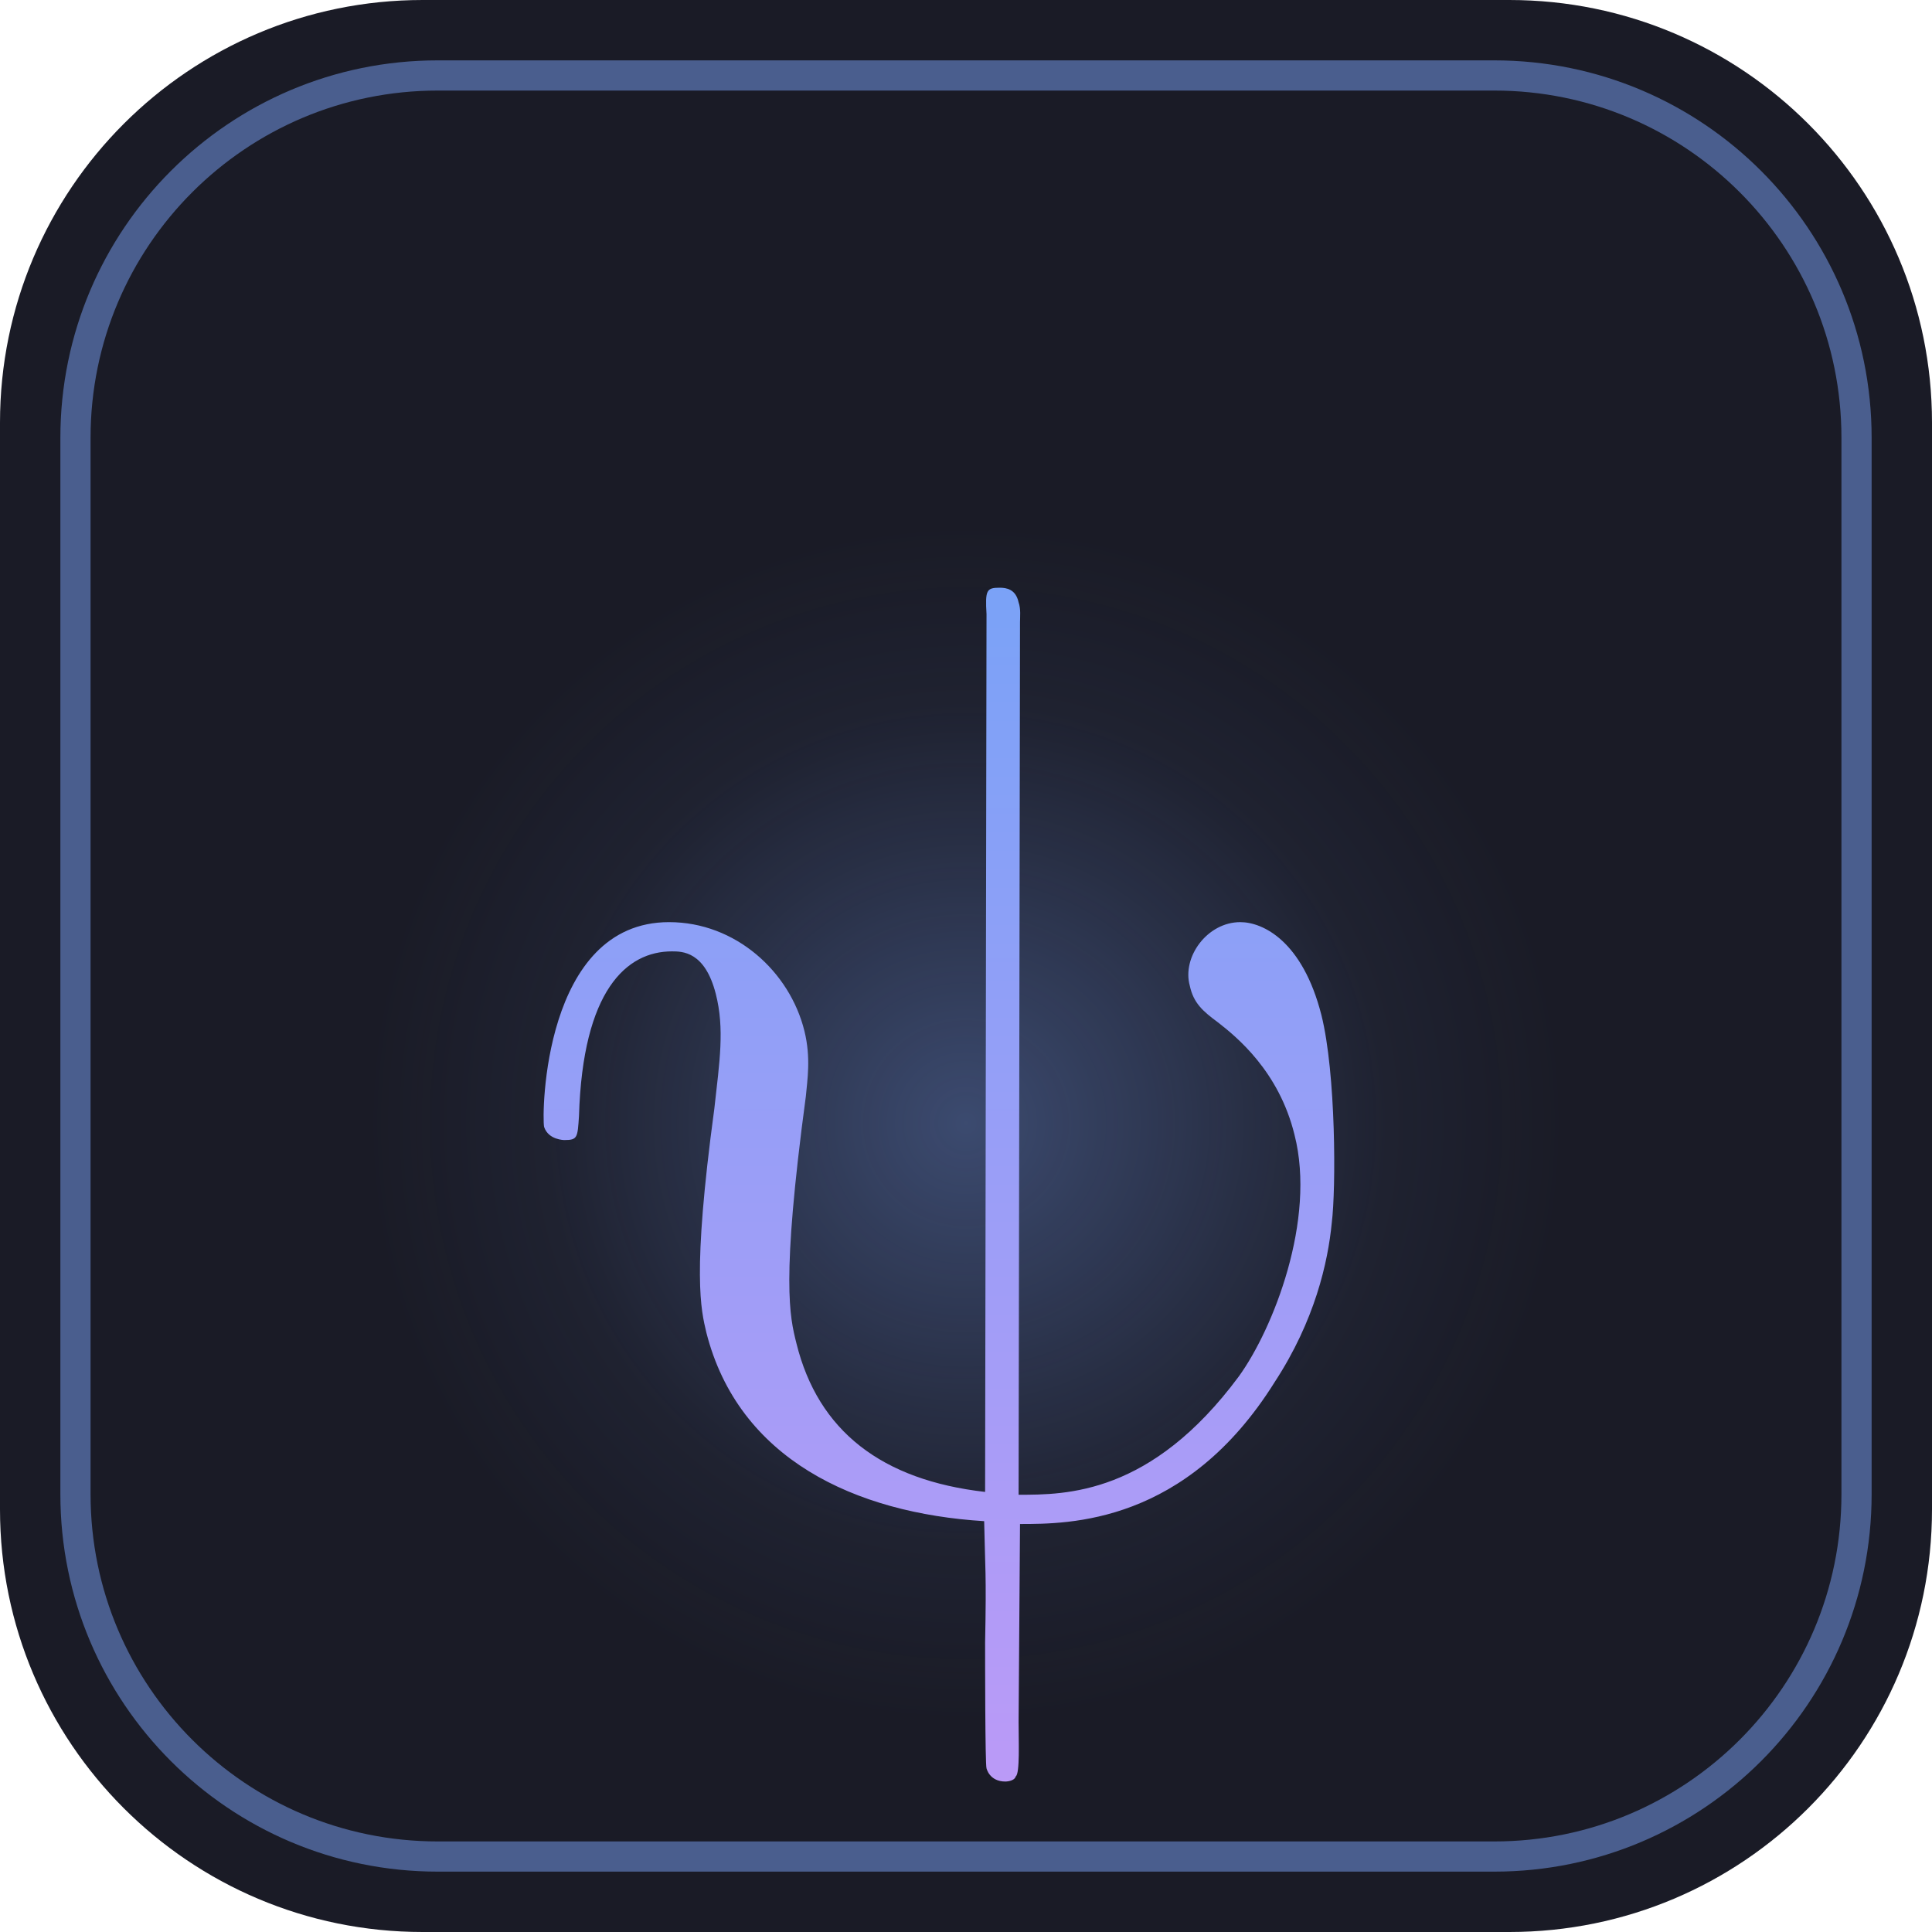
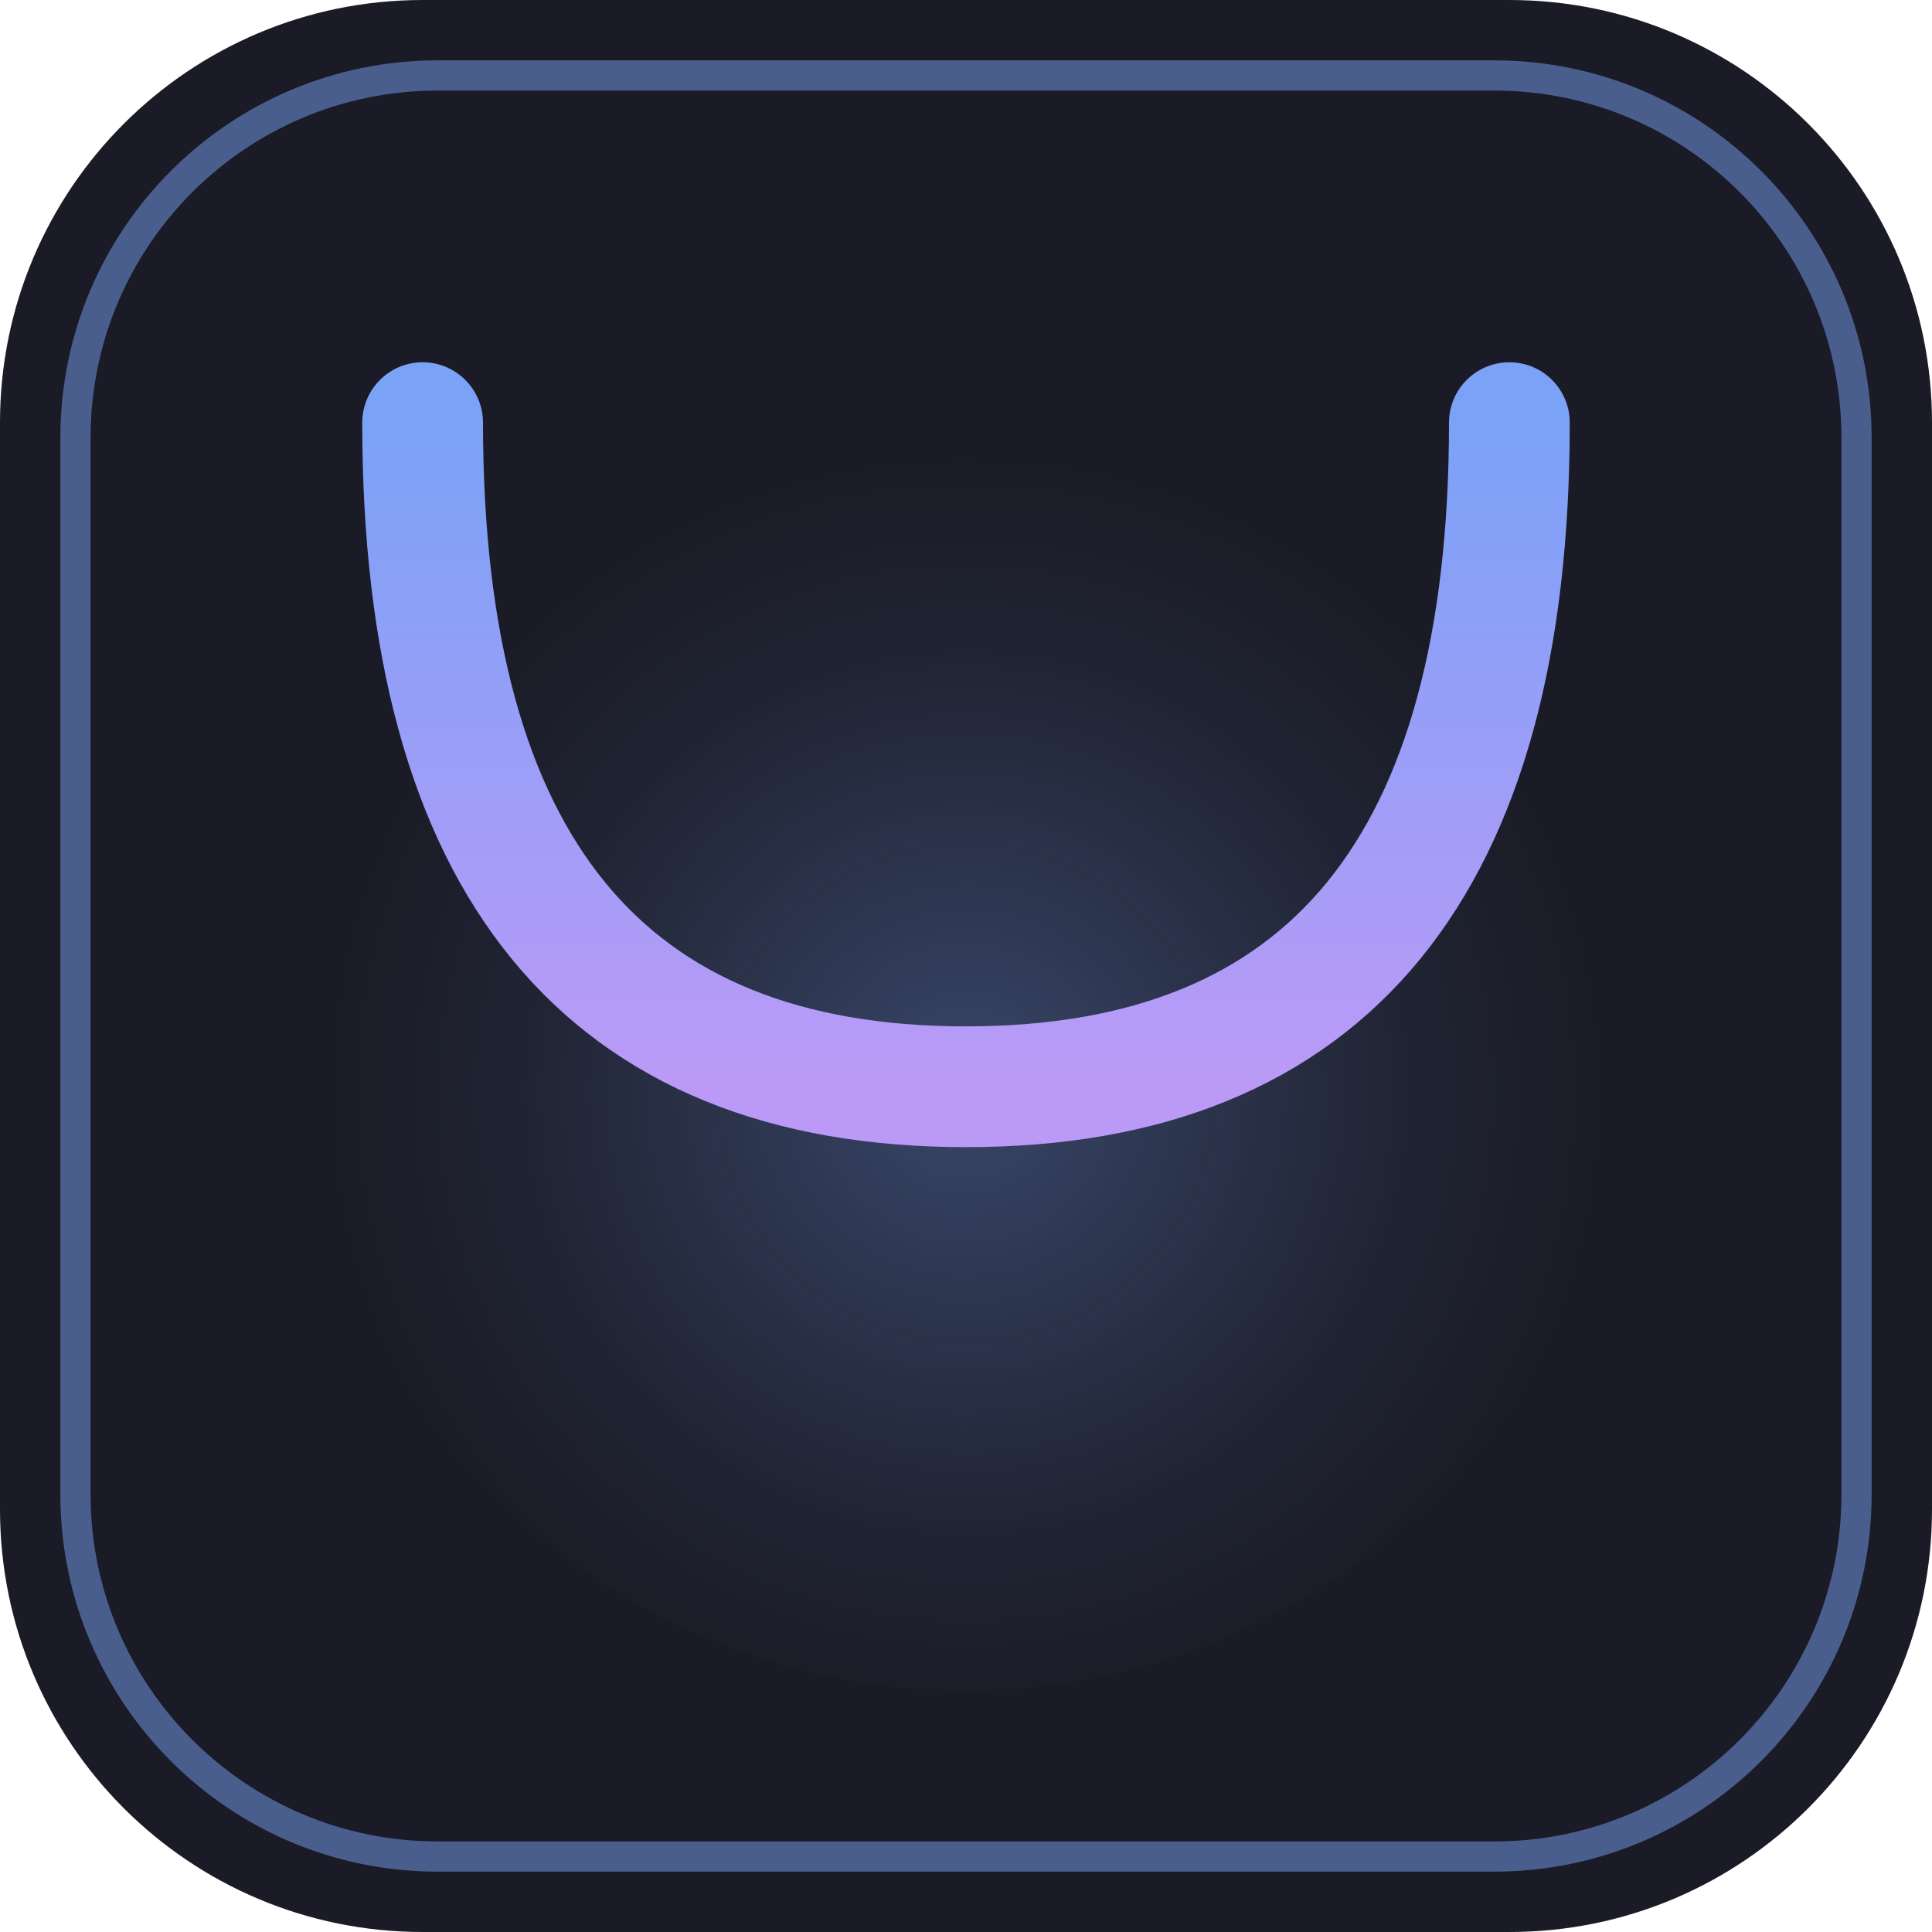
<svg xmlns="http://www.w3.org/2000/svg" viewBox="0 0 64 64" width="64" height="64">
  <defs>
    <linearGradient id="g" x1="0" y1="0" x2="0" y2="1">
      <stop offset="0%" stop-color="#7aa2f7" />
      <stop offset="100%" stop-color="#bb9af7" />
    </linearGradient>
-     <radialGradient id="glow" cx="50%" cy="55%" r="45%">
-       <stop offset="0%" stop-color="#7aa2f7" stop-opacity="0.35" />
-       <stop offset="70%" stop-color="#7aa2f7" stop-opacity="0.05" />
+     <radialGradient id="glow" cx="50%" cy="55%" r="48%">
+       <stop offset="0%" stop-color="#7aa2f7" stop-opacity="0.32" />
+       <stop offset="70%" stop-color="#7aa2f7" stop-opacity="0.06" />
      <stop offset="100%" stop-color="#7aa2f7" stop-opacity="0" />
    </radialGradient>
  </defs>
  <rect x="0" y="0" width="64" height="64" rx="14" ry="14" fill="#1a1b26" />
  <rect x="2.5" y="2.5" width="59" height="59" rx="12" ry="12" fill="none" stroke="#7aa2f7" stroke-opacity="0.5" stroke-width="1" />
-   <circle cx="32" cy="35" r="22" fill="url(#glow)" />
-   <text x="32" y="50" text-anchor="middle" font-size="44" font-family="Cambria Math, STIX Two Math, Latin Modern Math, serif" fill="url(#g)">ψ</text>
+   <circle cx="32" cy="34" r="22" fill="url(#glow)" />
+   <g stroke="url(#g)" stroke-width="4" fill="none" stroke-linecap="round" stroke-linejoin="round">
+     <line x1="32" y1="12" x2="32" y2="56" />
+     <path d="M 14 14 Q 14 36 32 36 Q 50 36 50 14" />
+   </g>
</svg>
